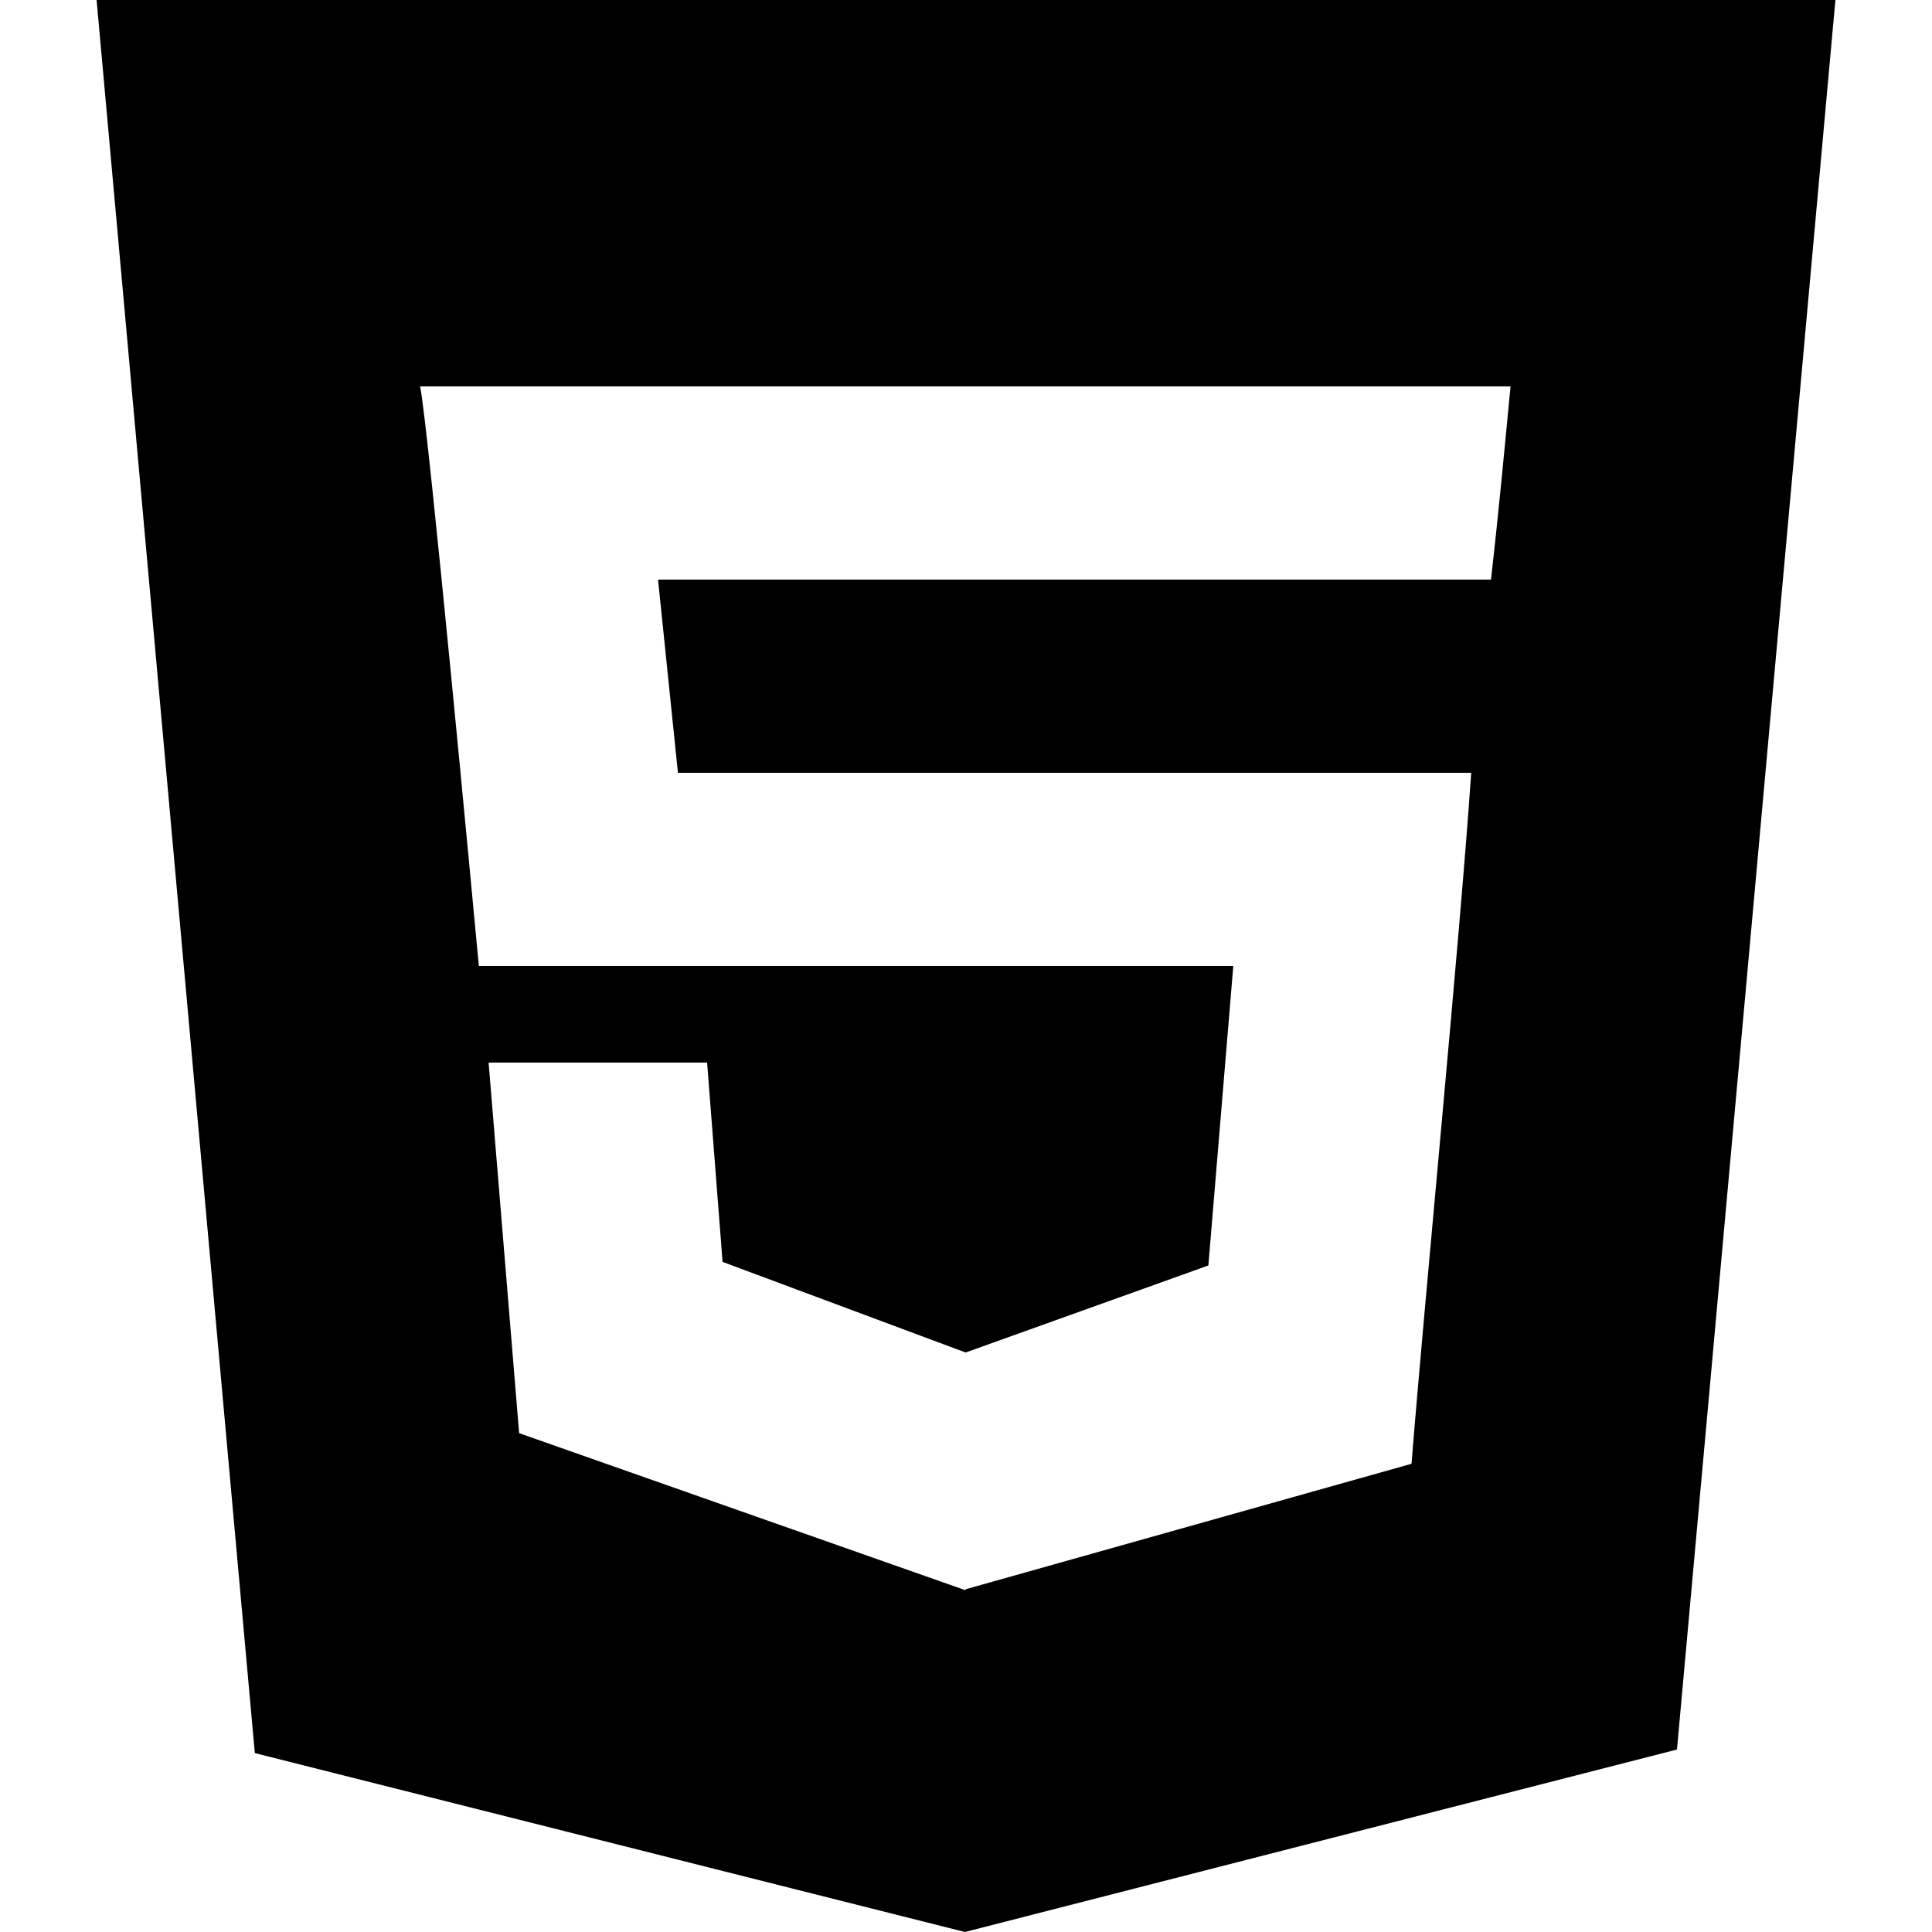
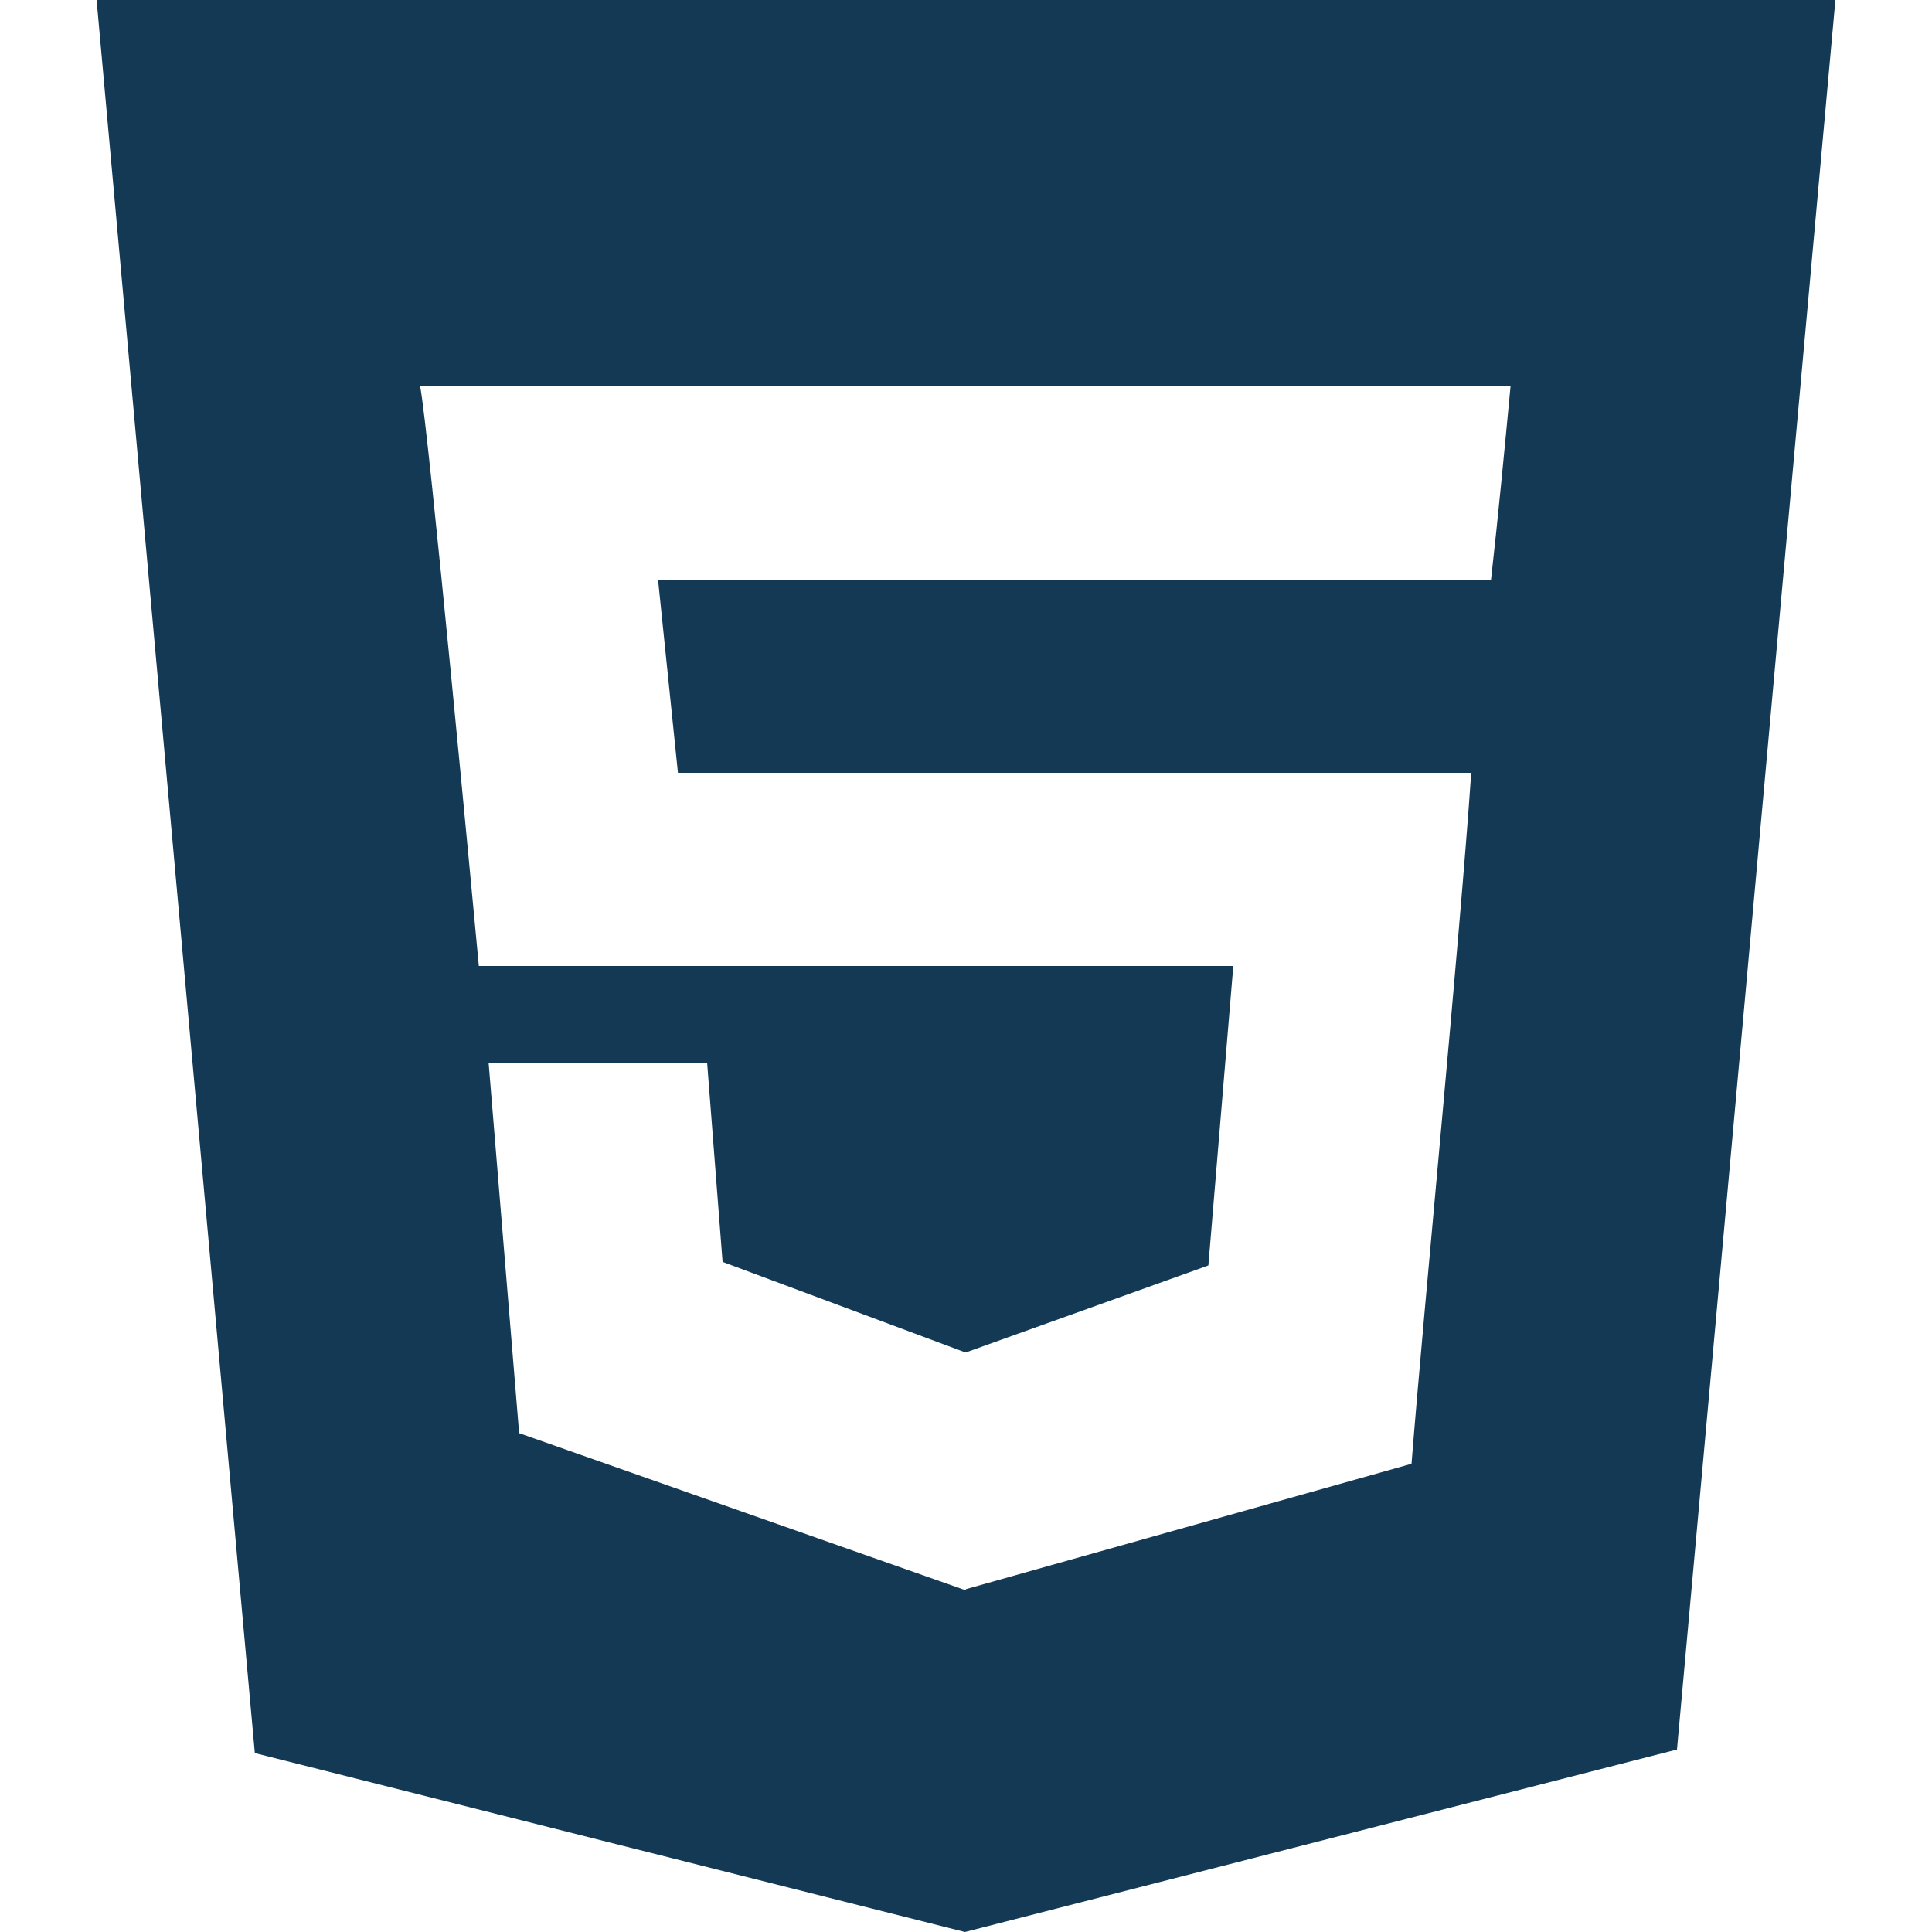
- <svg xmlns="http://www.w3.org/2000/svg" viewBox="-1 0 20 20" version="1.1" fill="#000000">
+ <svg xmlns="http://www.w3.org/2000/svg" viewBox="-1 0 20 20" version="1.1" fill="#133955">
  <g id="SVGRepo_bgCarrier" stroke-width="0" />
  <g id="SVGRepo_tracerCarrier" stroke-linecap="round" stroke-linejoin="round" />
  <g id="SVGRepo_iconCarrier">
    <defs> </defs>
    <g id="Page-1" stroke="none" stroke-width="1" fill="none" fill-rule="evenodd">
-       <g id="Dribbble-Light-Preview" transform="translate(-61, -7639)" fill="#000000">
+       <g id="Dribbble-Light-Preview" transform="translate(-61, -7639)" fill="#133955">
        <g id="icons" transform="translate(56, 160)">
          <path d="M19.435,7485 L19.428,7485 L10.812,7485 L11.018,7487 L19.23,7487 C19.11,7488.752 18.746,7492.464 18.612,7494.153 L13.999,7495.451 L13.999,7495.455 L13.989,7495.46 L9.374,7493.836 L9.058,7490 L11.32,7490 L11.48,7492.063 L13.993,7493 L13.999,7493 L16.509,7492.1 L16.767,7489 L8.957,7489 C8.919,7488.599 8.433,7483.392 8.349,7483 L19.637,7483 C19.574,7483.66 19.51,7484.338 19.435,7485 L19.435,7485 Z M5,7479 L6.638,7497.148 L13.989,7499 L21.36,7497.111 L23,7479 L5,7479 Z" id="html-[#124]"> </path>
        </g>
      </g>
    </g>
  </g>
</svg>
